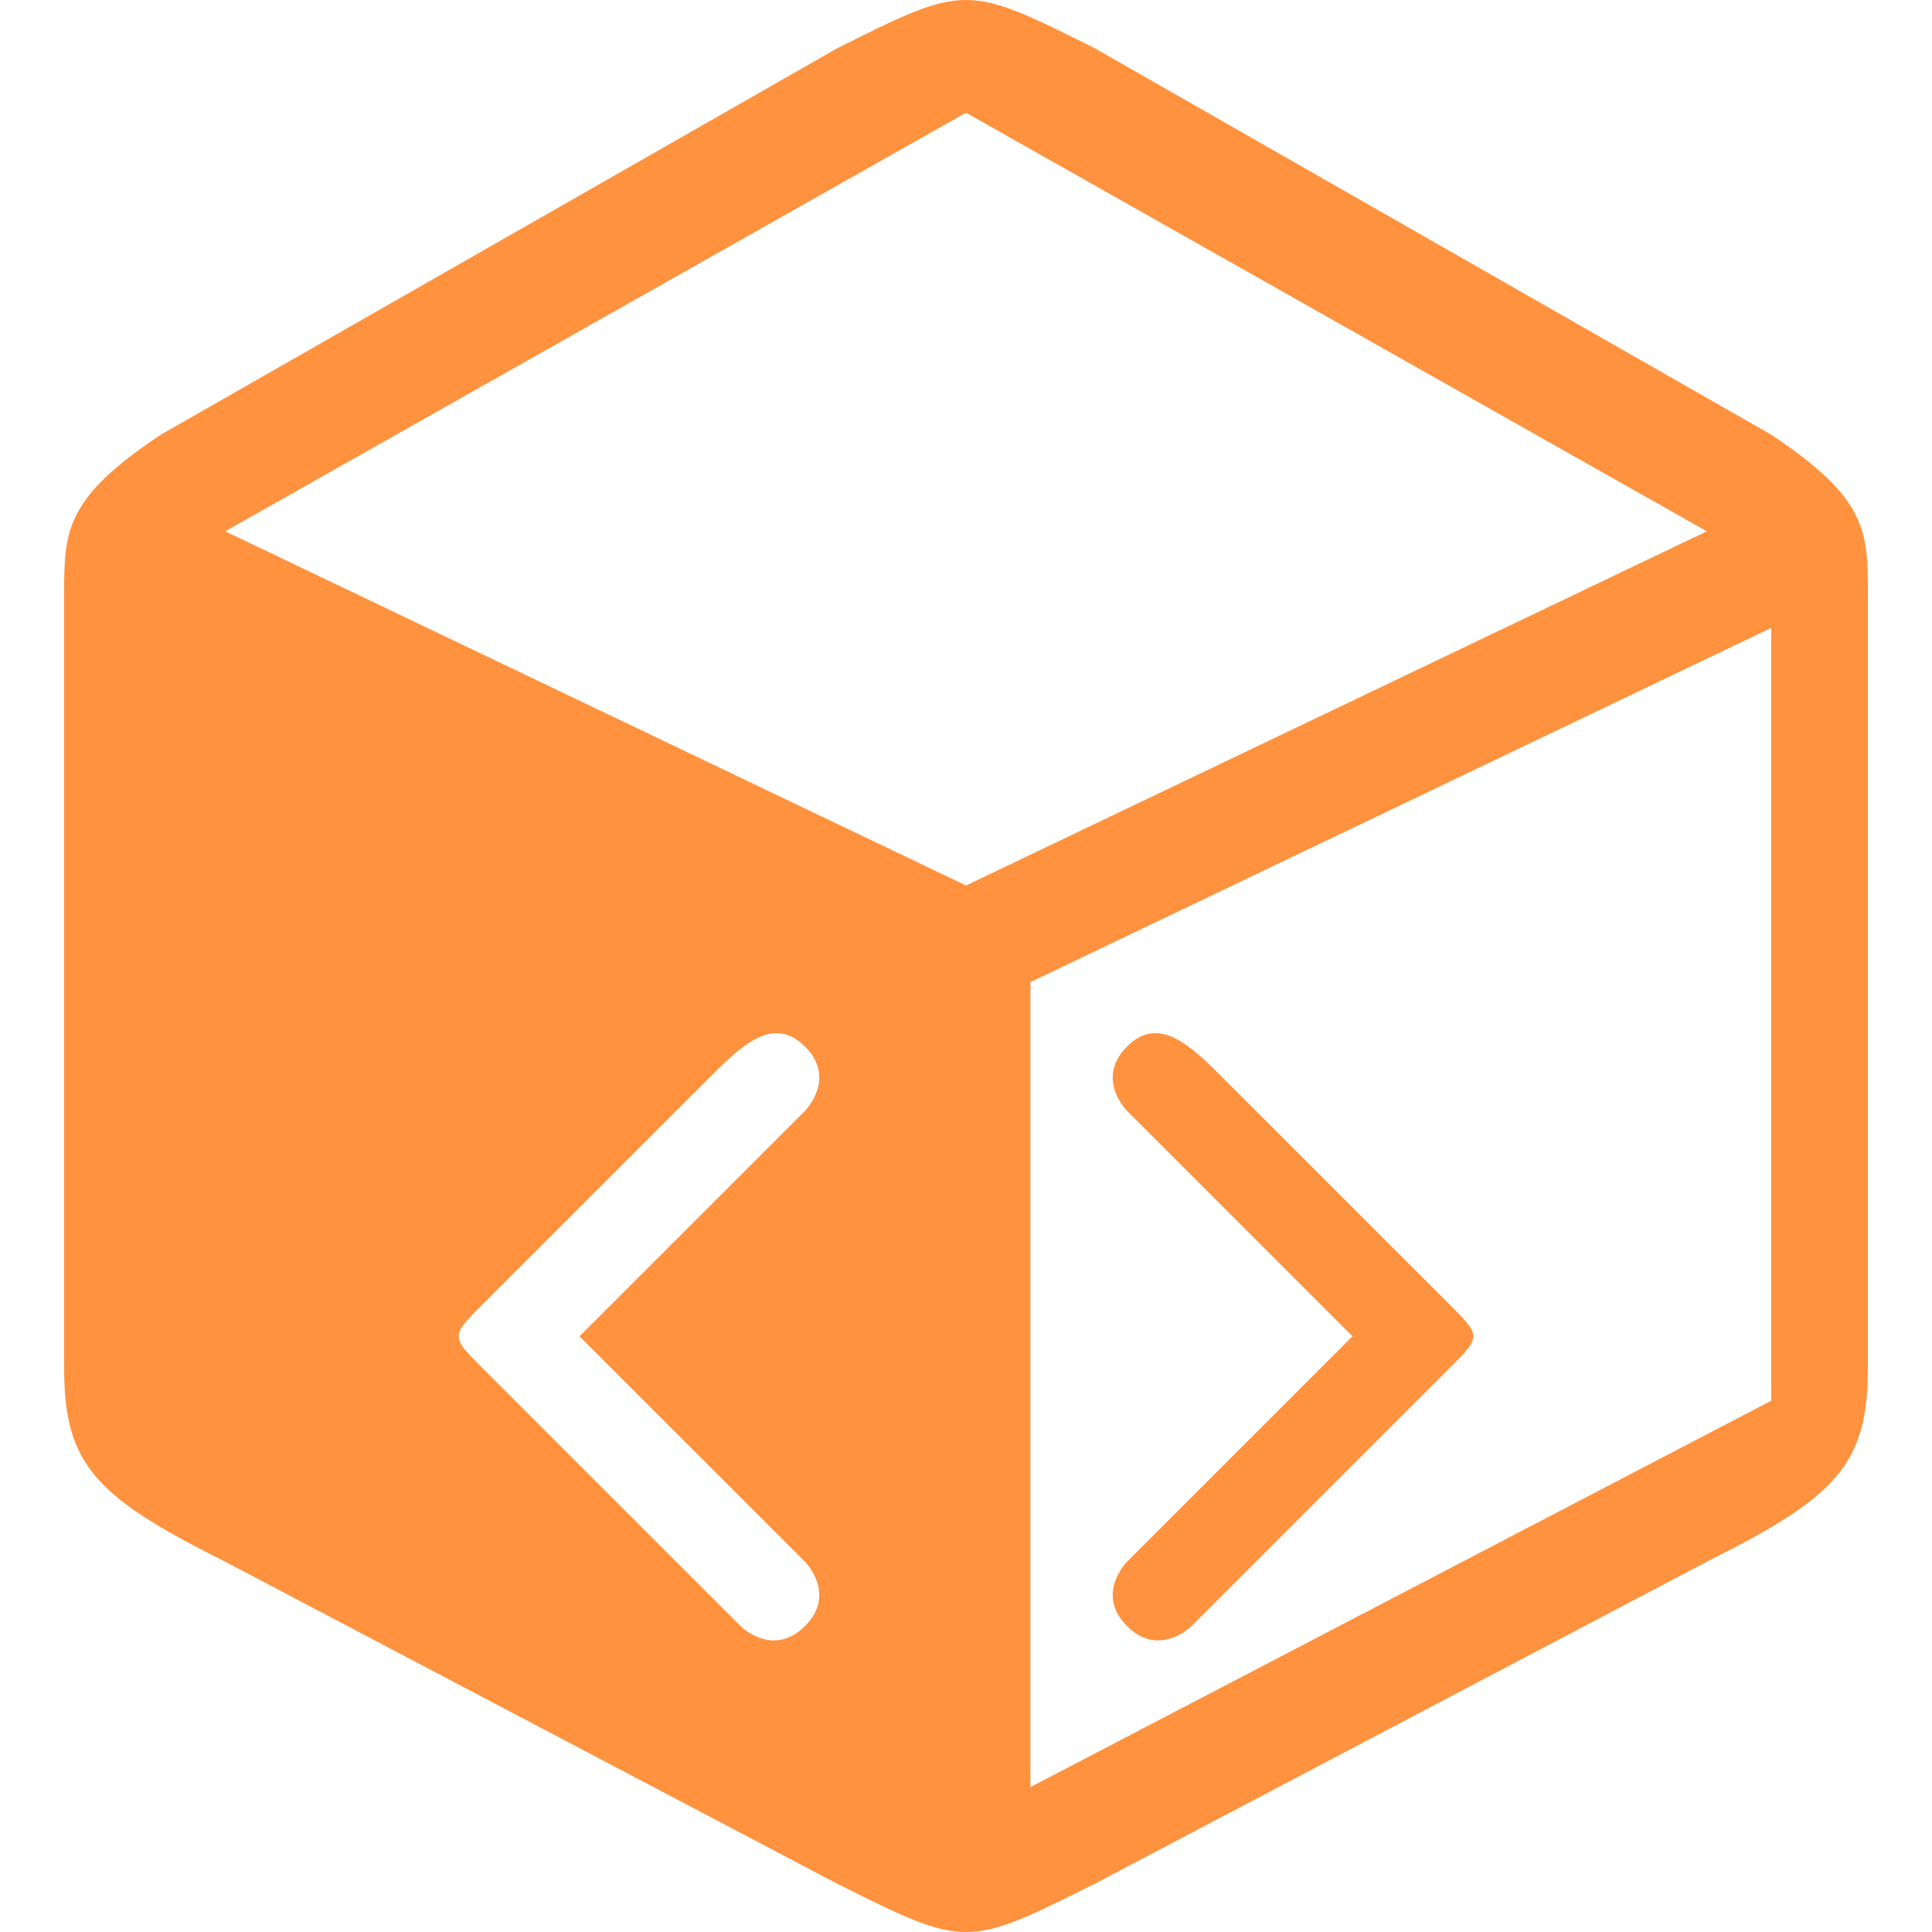
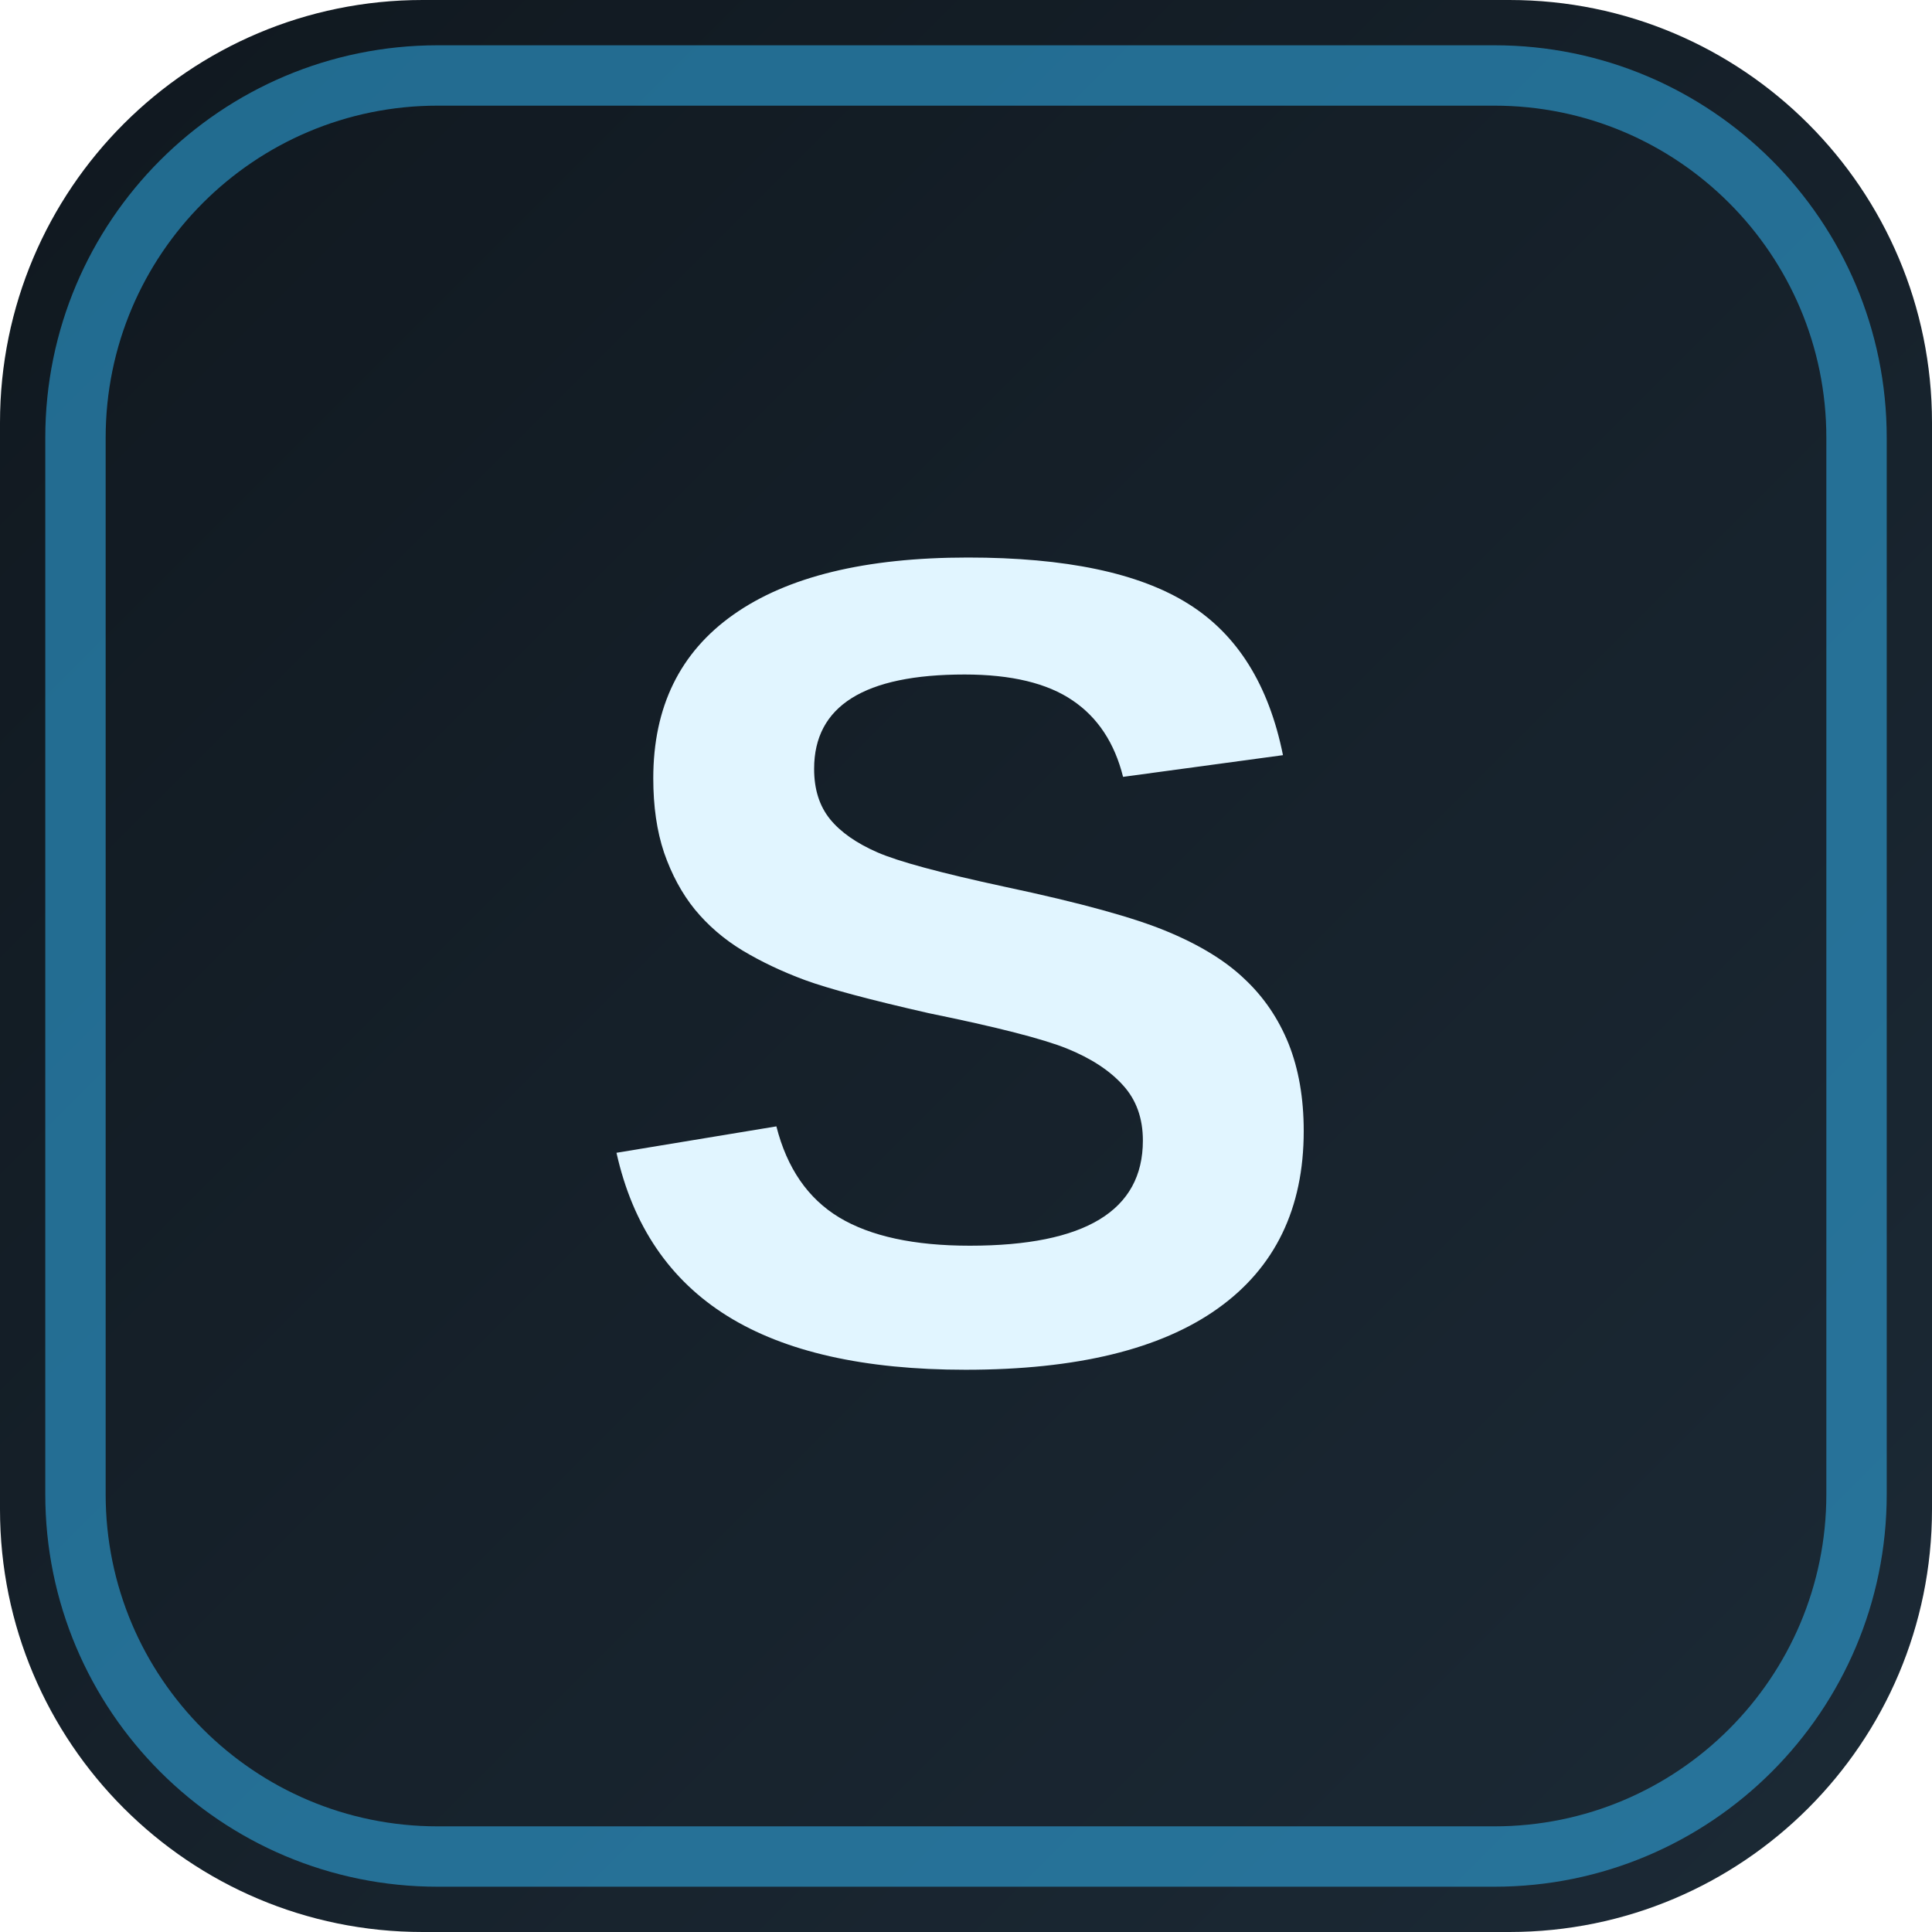
- <svg xmlns="http://www.w3.org/2000/svg" version="1.1" width="512" height="512">
-   <svg width="512" height="512" viewBox="0 0 512 512" fill="none">
-     <path d="M42.607 115.2L221.857 12.8C256 -4.267 256 -4.267 290.143 12.8L469.393 115.2C495 132.267 495 140.8 495 157.867V362.667C495 388.267 486.464 396.8 452.321 413.867L290.143 499.2C256 516.267 256 516.267 221.857 499.2L59.679 413.867C25.536 396.8 17 388.267 17 362.667V157.867C17 140.8 17 132.267 42.607 115.2ZM256 29.867L59.679 140.8L256 234.667L452.321 140.8L256 29.867ZM469.393 166.4L273.071 260.267V473.6L469.393 371.2V166.4ZM358.429 354.133L298.679 294.4C298.679 294.4 290.143 285.867 298.679 277.333C307.214 268.8 315.75 277.333 324.286 285.867L384.036 345.6C392.571 354.133 392.571 354.133 384.036 362.667L315.75 430.933C315.75 430.933 307.214 439.467 298.679 430.933C290.143 422.4 298.679 413.867 298.679 413.867L358.429 354.133ZM153.571 354.133L213.321 294.4C213.321 294.4 221.857 285.867 213.321 277.333C204.786 268.8 196.25 277.333 187.714 285.867L127.964 345.6C119.429 354.133 119.429 354.133 127.964 362.667L196.25 430.933C196.25 430.933 204.786 439.467 213.321 430.933C221.857 422.4 213.321 413.867 213.321 413.867L153.571 354.133Z" fill="#FF923E" />
-   </svg>
-   <style>@media (prefers-color-scheme: light) { :root { filter: none; } }
- @media (prefers-color-scheme: dark) { :root { filter: none; } }
- </style>
+ <svg xmlns="http://www.w3.org/2000/svg" width="64" height="64" viewBox="0 0 64 64">
+   <defs>
+     <linearGradient id="bg" x1="0%" y1="0%" x2="100%" y2="100%">
+       <stop offset="0%" stop-color="#10181f" />
+       <stop offset="100%" stop-color="#1c2a36" />
+     </linearGradient>
+   </defs>
+   <rect width="64" height="64" rx="14" fill="url(#bg)" />
+   <rect x="2.5" y="2.5" width="59" height="59" rx="12" fill="none" stroke="#34bfff" stroke-opacity="0.5" stroke-width="2" />
+   <text x="32" y="45" text-anchor="middle" font-family="'Segoe UI', 'Helvetica Neue', Arial, sans-serif" font-weight="900" font-size="38" fill="#e1f5ff">S</text>
</svg>
